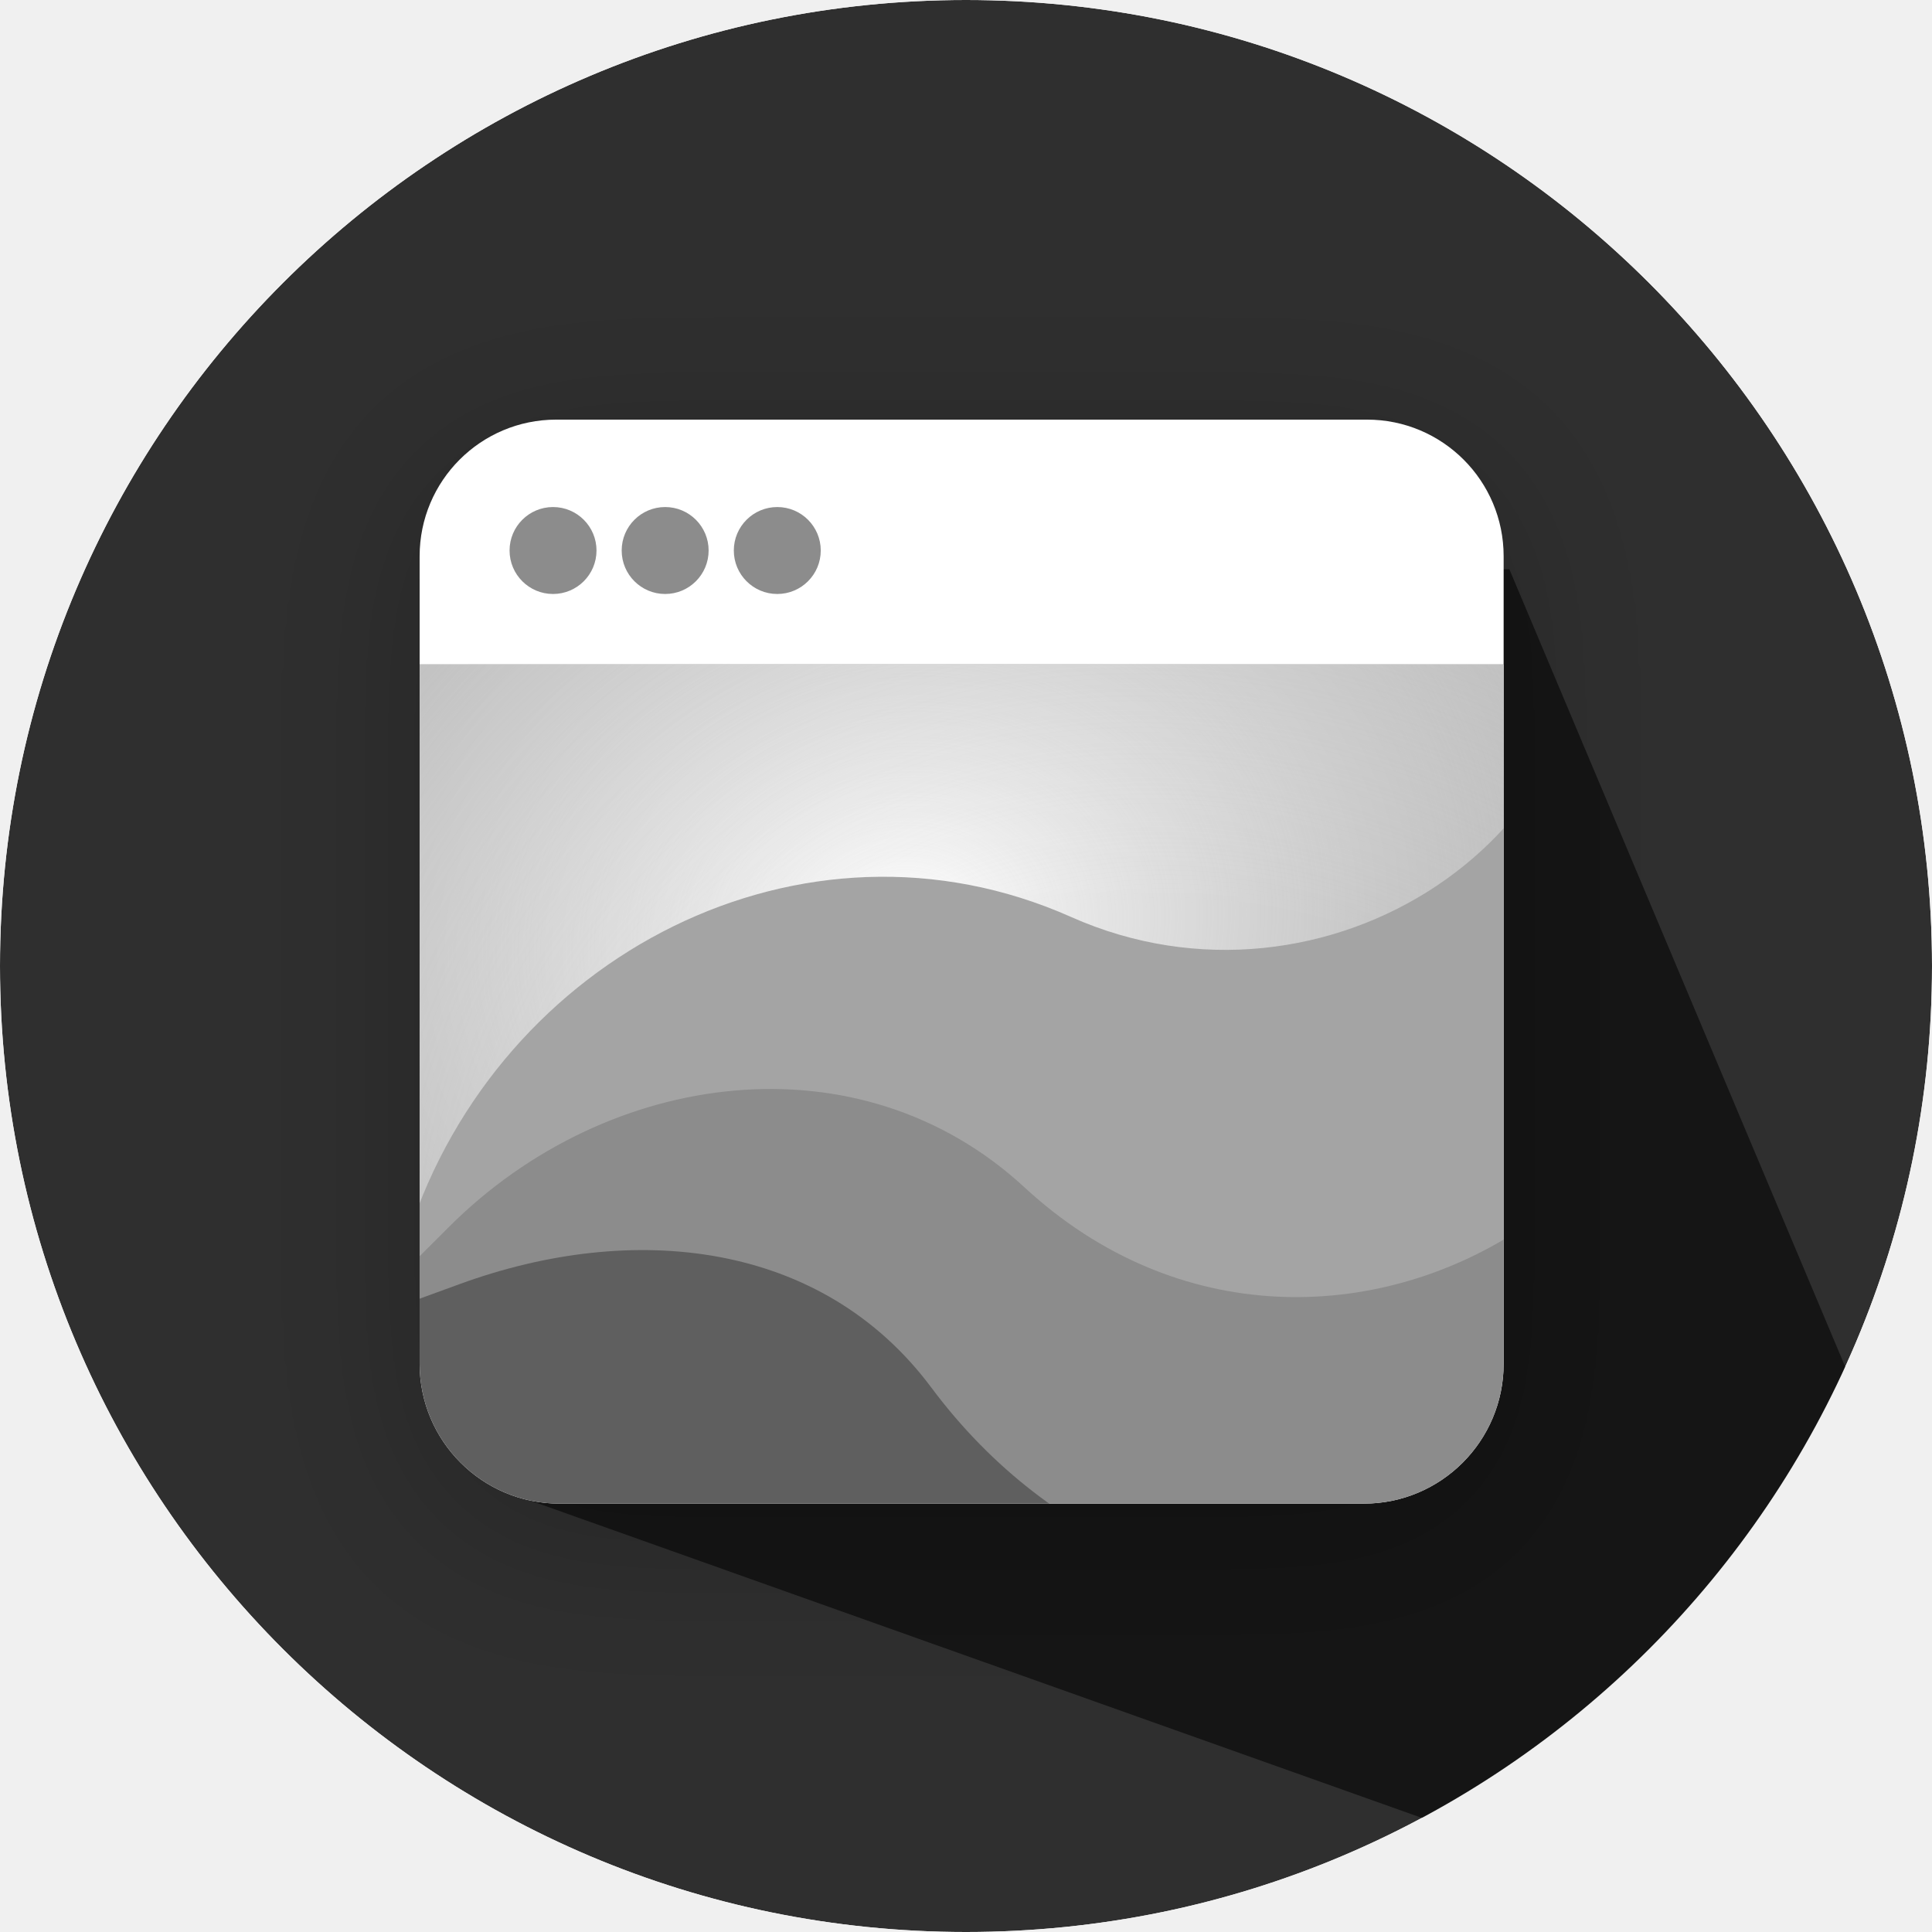
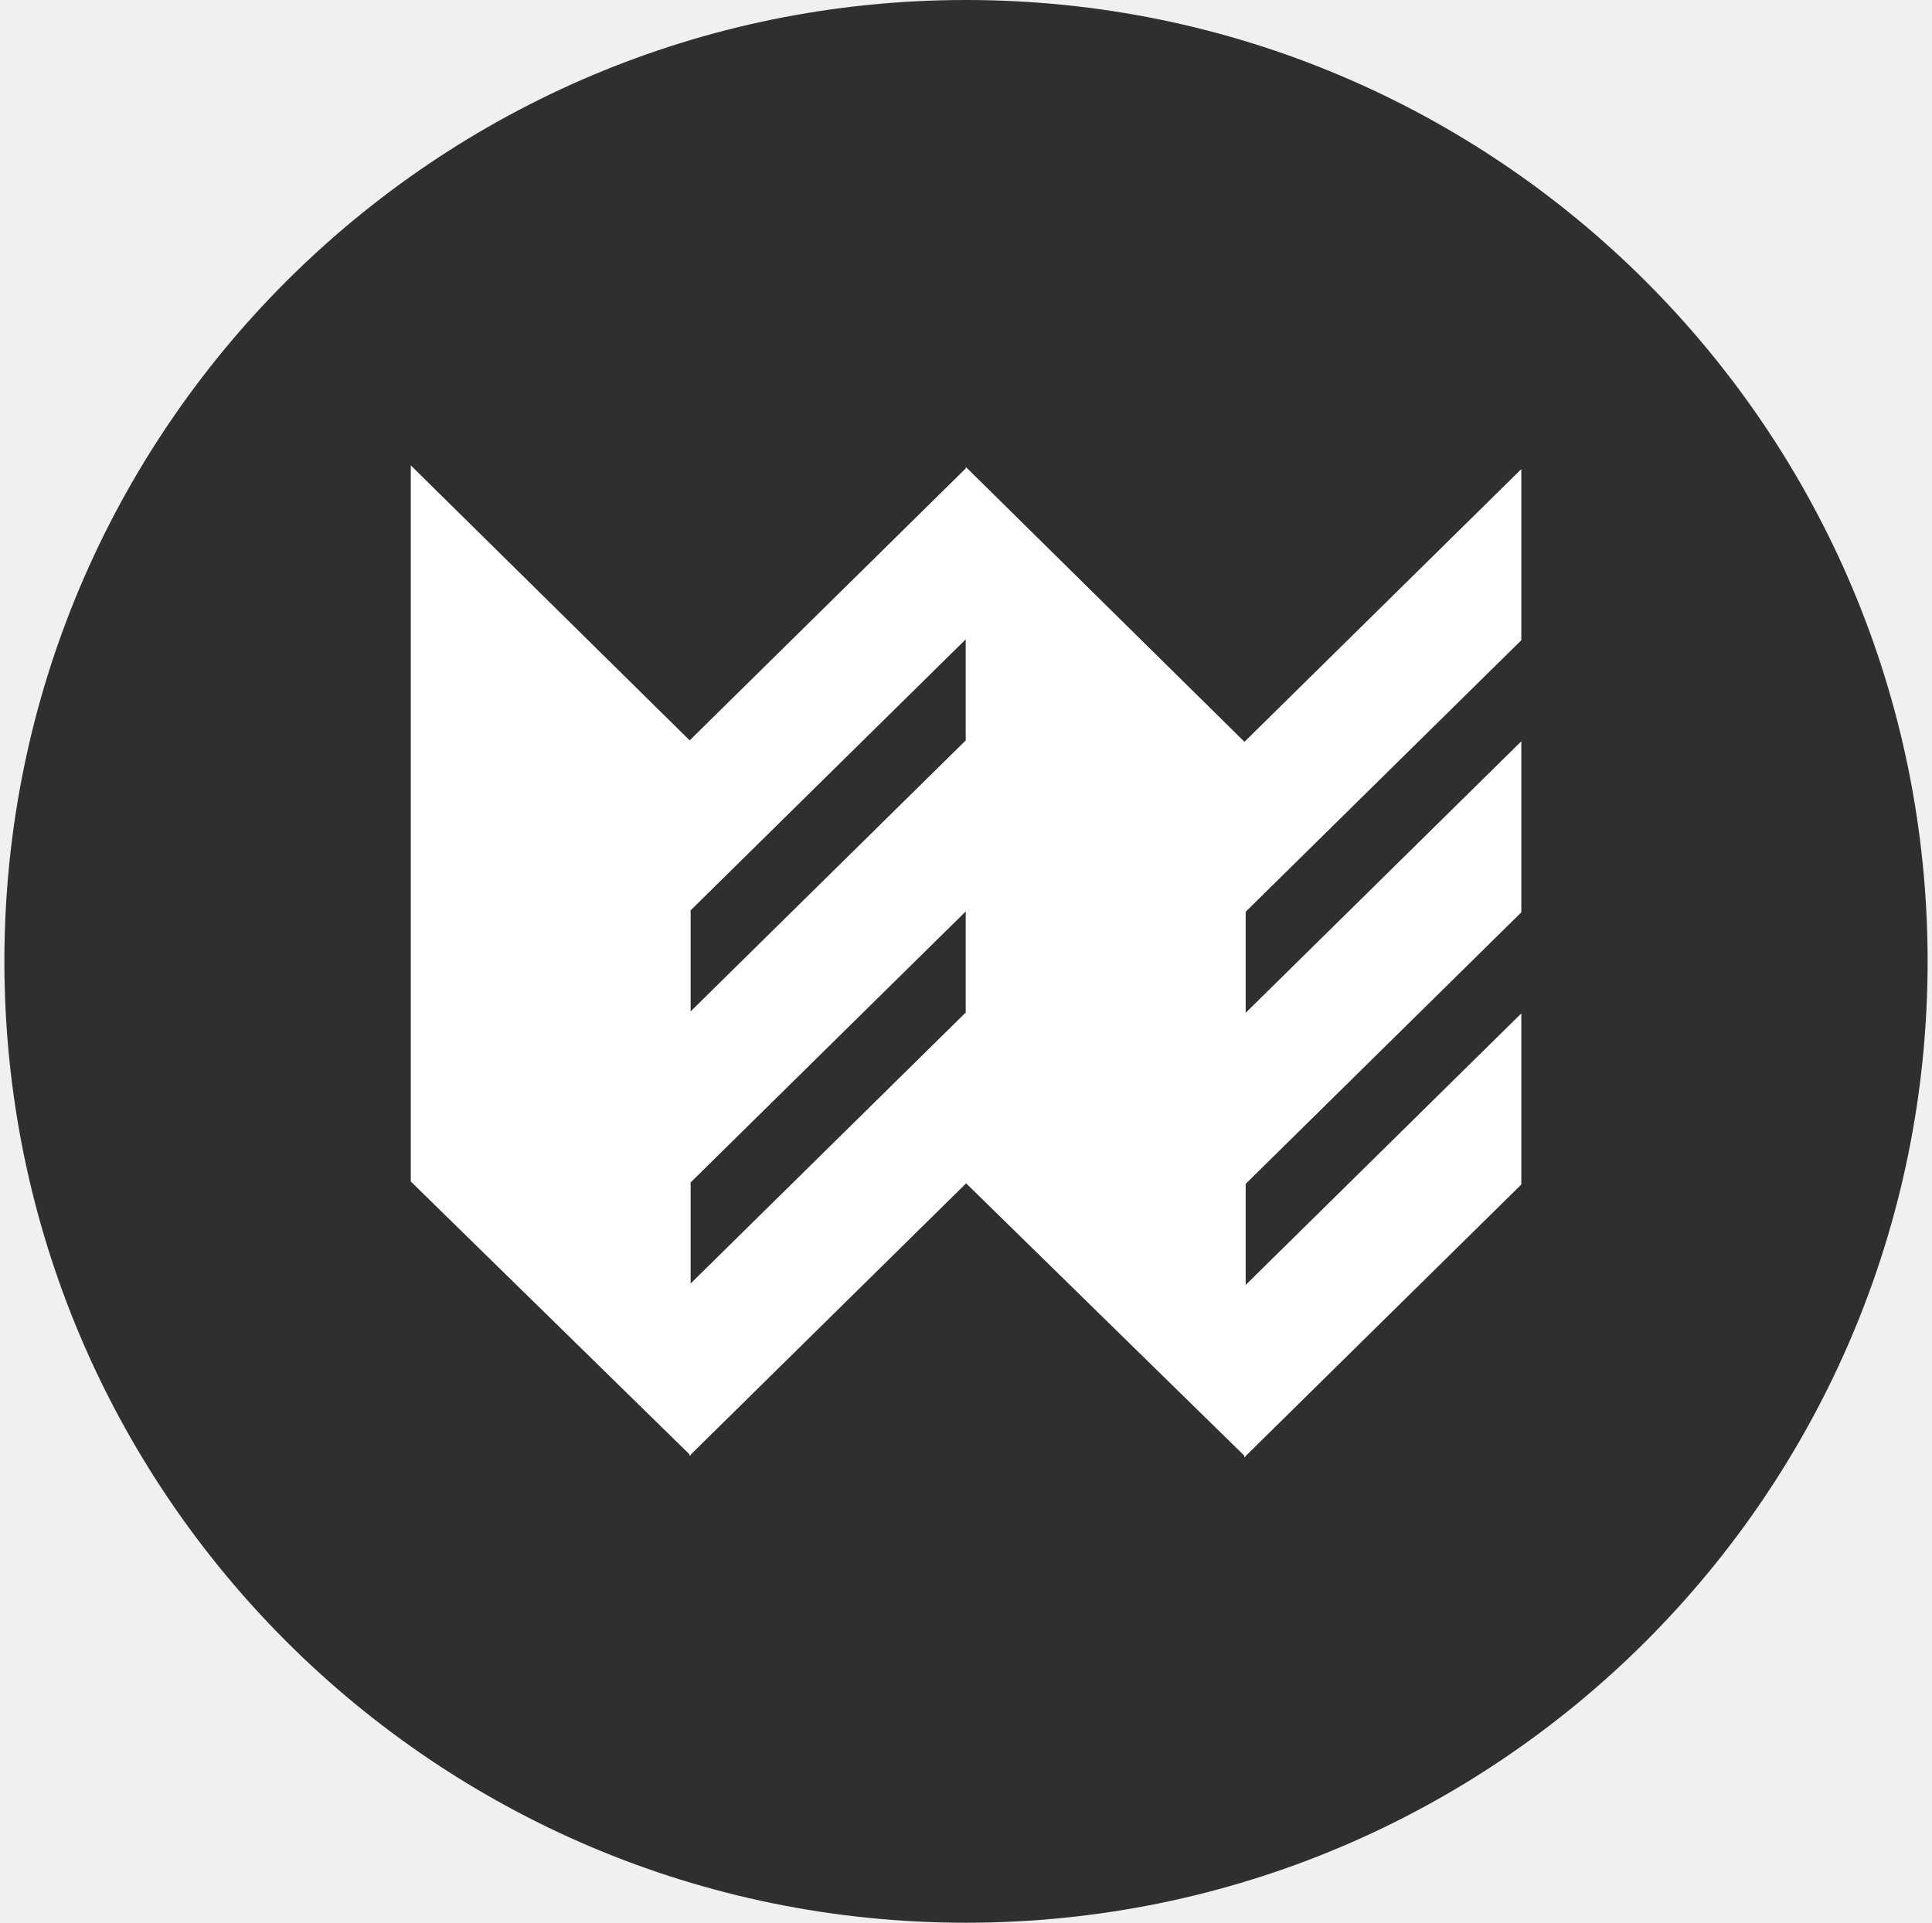
- <svg xmlns="http://www.w3.org/2000/svg" width="240" height="240" viewBox="0 0 240 240" fill="none">
-   <mask id="mask0" mask-type="alpha" maskUnits="userSpaceOnUse" x="0" y="0" width="240" height="240">
-     <rect width="240" height="240" rx="120" fill="#FE585A" />
-   </mask>
-   <g mask="url(#mask0)">
-     <rect width="240" height="240" rx="120" fill="#2F2F2F" />
-     <mask id="mask1" mask-type="alpha" maskUnits="userSpaceOnUse" x="52" y="70" width="201" height="176">
-       <path d="M52.5 70.714H187.5L251.308 222.238C257.034 235.836 243.878 249.759 229.978 244.812L63.78 185.664C57.017 183.257 52.5 176.855 52.5 169.676V70.714Z" fill="#190075" />
-     </mask>
-     <g mask="url(#mask1)">
-       <path d="M16.072 176.615C16.072 106.885 72.599 50.357 142.329 50.357H210.911C264.901 50.357 313.883 81.989 336.095 131.198C385.33 240.277 281.21 355.762 167.631 318.051L102.544 296.44C50.915 279.298 16.072 231.014 16.072 176.615Z" fill="#151515" />
-     </g>
-     <g filter="url(#filter0_d)">
-       <path d="M52.127 82.534H186.787V169.412C186.787 179.008 179.008 186.788 169.412 186.788H69.502C59.906 186.788 52.127 179.008 52.127 169.412V82.534Z" fill="white" />
-       <mask id="mask2" mask-type="alpha" maskUnits="userSpaceOnUse" x="52" y="82" width="135" height="105">
-         <path d="M52.127 82.534H186.787V169.412C186.787 179.008 179.008 186.788 169.412 186.788H69.502C59.906 186.788 52.127 179.008 52.127 169.412V82.534Z" fill="white" />
-       </mask>
-       <g mask="url(#mask2)">
-         <path d="M52.127 82.534H186.787V169.412C186.787 179.008 179.008 186.788 169.412 186.788H69.502C59.906 186.788 52.127 179.008 52.127 169.412V82.534Z" fill="white" fill-opacity="0.8" />
-         <path d="M94.028 223.404L108.928 231.64C128.533 242.477 152.326 242.498 171.951 231.696C189.273 222.162 201.337 205.286 204.753 185.81L218.744 106.039L38.393 86.227L48.954 188.341L80.422 214.173C84.667 217.658 89.221 220.748 94.028 223.404Z" fill="#5F5F5F" />
-         <path d="M36.19 167.137L57.157 159.494C78.581 151.685 102.064 154.086 115.693 172.368C145.918 212.912 206.968 204.531 234.647 162.208L244.879 146.563L183.228 45.743L33.718 57.835L36.19 167.137Z" fill="#8C8C8C" />
-         <path d="M45.543 162.625L55.785 152.398C75.494 132.719 106.805 128.586 127.258 147.49C165.426 182.765 225.858 143.98 207.301 95.434L188.386 45.955L43.28 59.992L45.543 162.625Z" fill="#A4A4A4" />
-         <path d="M49.128 158.273L50.75 153.285C62.003 118.671 99.802 99.102 133.052 113.908C164.475 127.901 201.298 104.207 197.413 70.03L193.656 36.981L38.567 56.16L49.128 158.273Z" fill="url(#paint0_radial)" />
-         <path opacity="0.5" d="M49.128 158.273L50.75 153.285C62.003 118.671 99.802 99.102 133.052 113.908C164.475 127.901 201.298 104.207 197.413 70.03L193.656 36.981L38.567 56.16L49.128 158.273Z" fill="url(#paint1_radial)" />
-       </g>
-       <path d="M52.127 69.097C52.127 59.724 59.724 52.127 69.097 52.127H169.817C179.19 52.127 186.787 59.724 186.787 69.097V82.534H52.127V69.097Z" fill="white" />
-     </g>
-     <path d="M74.1 68.386C74.1 71.369 71.682 73.787 68.7 73.787C65.718 73.787 63.3 71.369 63.3 68.386C63.3 65.404 65.718 62.986 68.7 62.986C71.682 62.986 74.1 65.404 74.1 68.386Z" fill="#8C8C8C" />
-     <path d="M88.028 68.386C88.028 71.369 85.611 73.787 82.628 73.787C79.646 73.787 77.228 71.369 77.228 68.386C77.228 65.404 79.646 62.986 82.628 62.986C85.611 62.986 88.028 65.404 88.028 68.386Z" fill="#8C8C8C" />
-     <path d="M101.957 68.386C101.957 71.369 99.539 73.787 96.557 73.787C93.575 73.787 91.157 71.369 91.157 68.386C91.157 65.404 93.575 62.986 96.557 62.986C99.539 62.986 101.957 65.404 101.957 68.386Z" fill="#8C8C8C" />
-   </g>
-   <defs>
-     <filter id="filter0_d" x="30.407" y="34.751" width="178.1" height="178.1" filterUnits="userSpaceOnUse" color-interpolation-filters="sRGB">
-       <feFlood flood-opacity="0" result="BackgroundImageFix" />
-       <feColorMatrix in="SourceAlpha" type="matrix" values="0 0 0 0 0 0 0 0 0 0 0 0 0 0 0 0 0 0 127 0" />
-       <feOffset dy="4.344" />
-       <feGaussianBlur stdDeviation="10.86" />
-       <feColorMatrix type="matrix" values="0 0 0 0 0 0 0 0 0 0 0 0 0 0 0 0 0 0 0.2 0" />
-       <feBlend mode="normal" in2="BackgroundImageFix" result="effect1_dropShadow" />
-       <feBlend mode="normal" in="SourceGraphic" in2="effect1_dropShadow" result="shape" />
-     </filter>
-     <radialGradient id="paint0_radial" cx="0" cy="0" r="1" gradientUnits="userSpaceOnUse" gradientTransform="translate(111.855 115.656) rotate(170.2) scale(121.226 99.8929)">
-       <stop stop-color="white" />
-       <stop offset="1" stop-color="#CFCFCF" stop-opacity="0" />
-     </radialGradient>
-     <radialGradient id="paint1_radial" cx="0" cy="0" r="1" gradientUnits="userSpaceOnUse" gradientTransform="translate(158.552 181.357) rotate(-138.451) scale(153.089 126.149)">
-       <stop offset="0.495" stop-color="#FCFCFC" stop-opacity="0" />
-       <stop offset="1" stop-color="#C4C4C4" />
-     </radialGradient>
-   </defs>
+ <svg xmlns="http://www.w3.org/2000/svg" viewBox="0 0 334.76 333.23">
+   <circle cx="167.38" cy="166.62" r="166.62" fill="#2f2f2f" />
+   <path d="M71.18 204.77l48.28 47.28v.27l.14-.13.08.08v-.16l47.72-47.02 48.2 47.2v.29l.15-.14.09.09v-.18l47.76-47.06v-29.65l-47.76 47.06v-17.52l47.76-47.06v-29.64l-47.76 47.06v-17.52l47.76-47.06V81.3l-47.97 47.27-48.16-47.52-.12-.12v.24l-47.85 47.15-48.32-47.66v124.11zm96.15-93.96v17.52l-47.66 46.96v-17.52l47.66-46.96zm-47.66 111.64v-17.52l47.66-46.96v17.52l-47.66 46.96z" fill="#fff" />
</svg>
